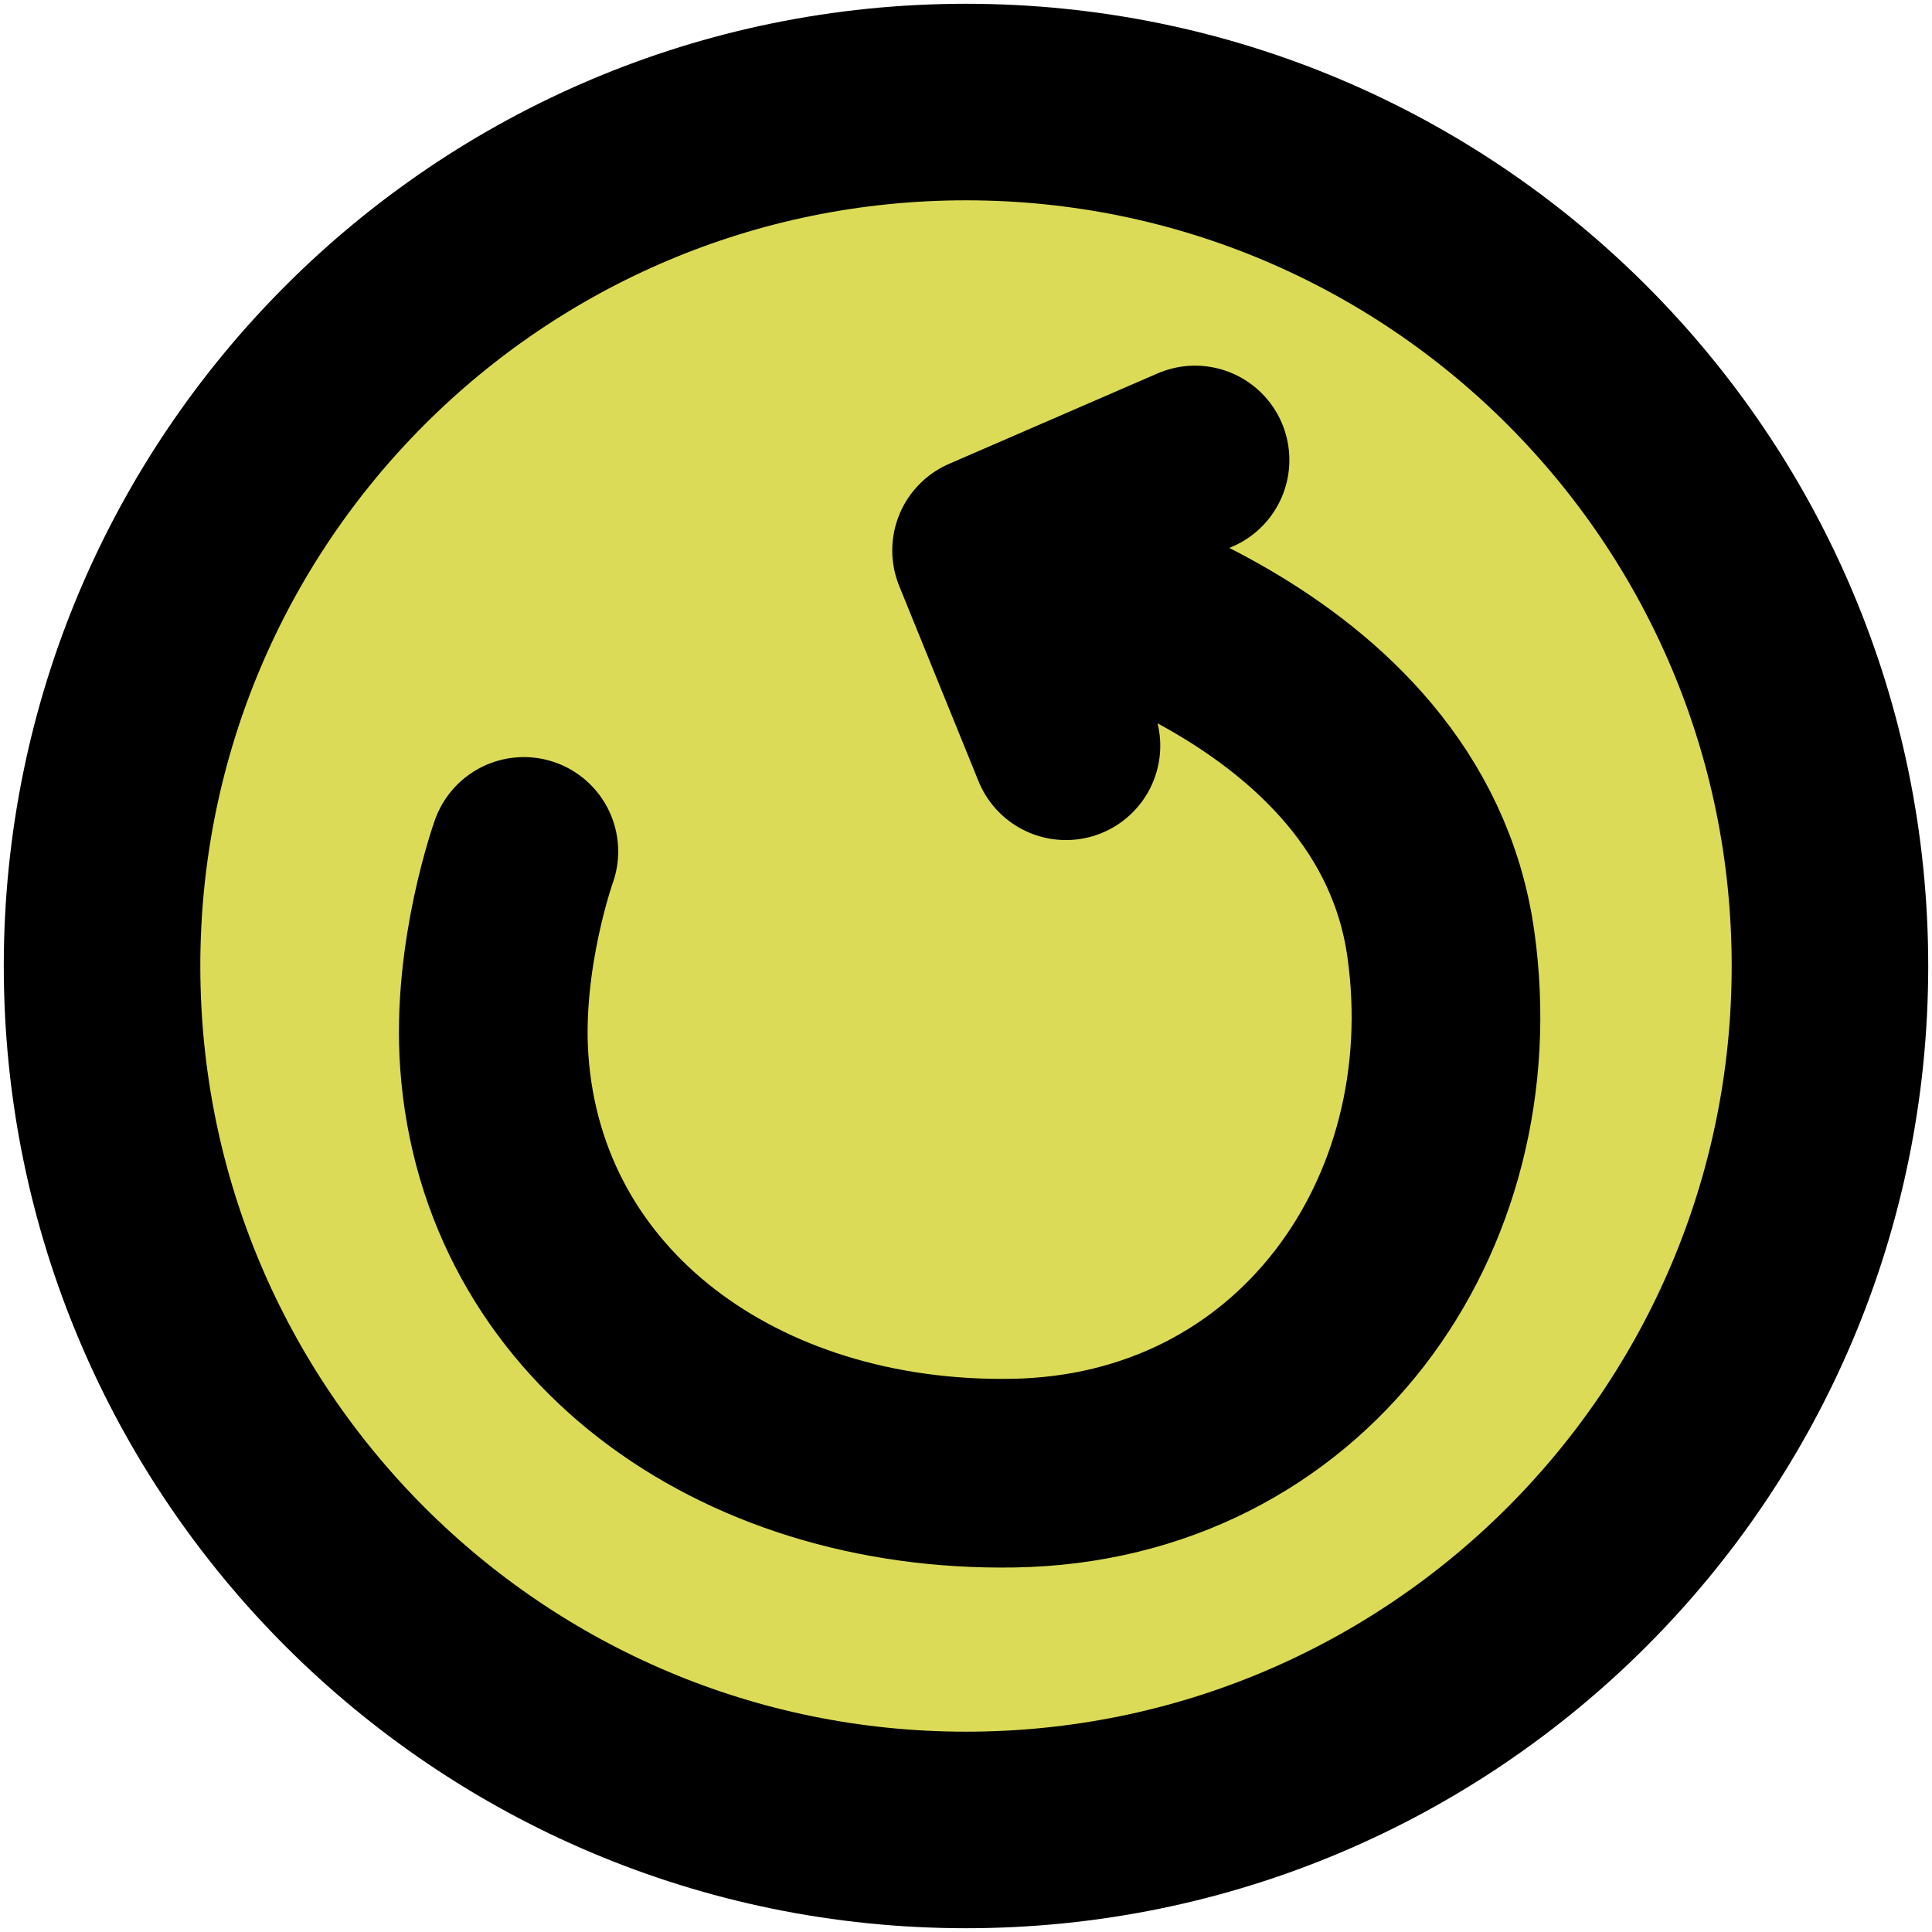
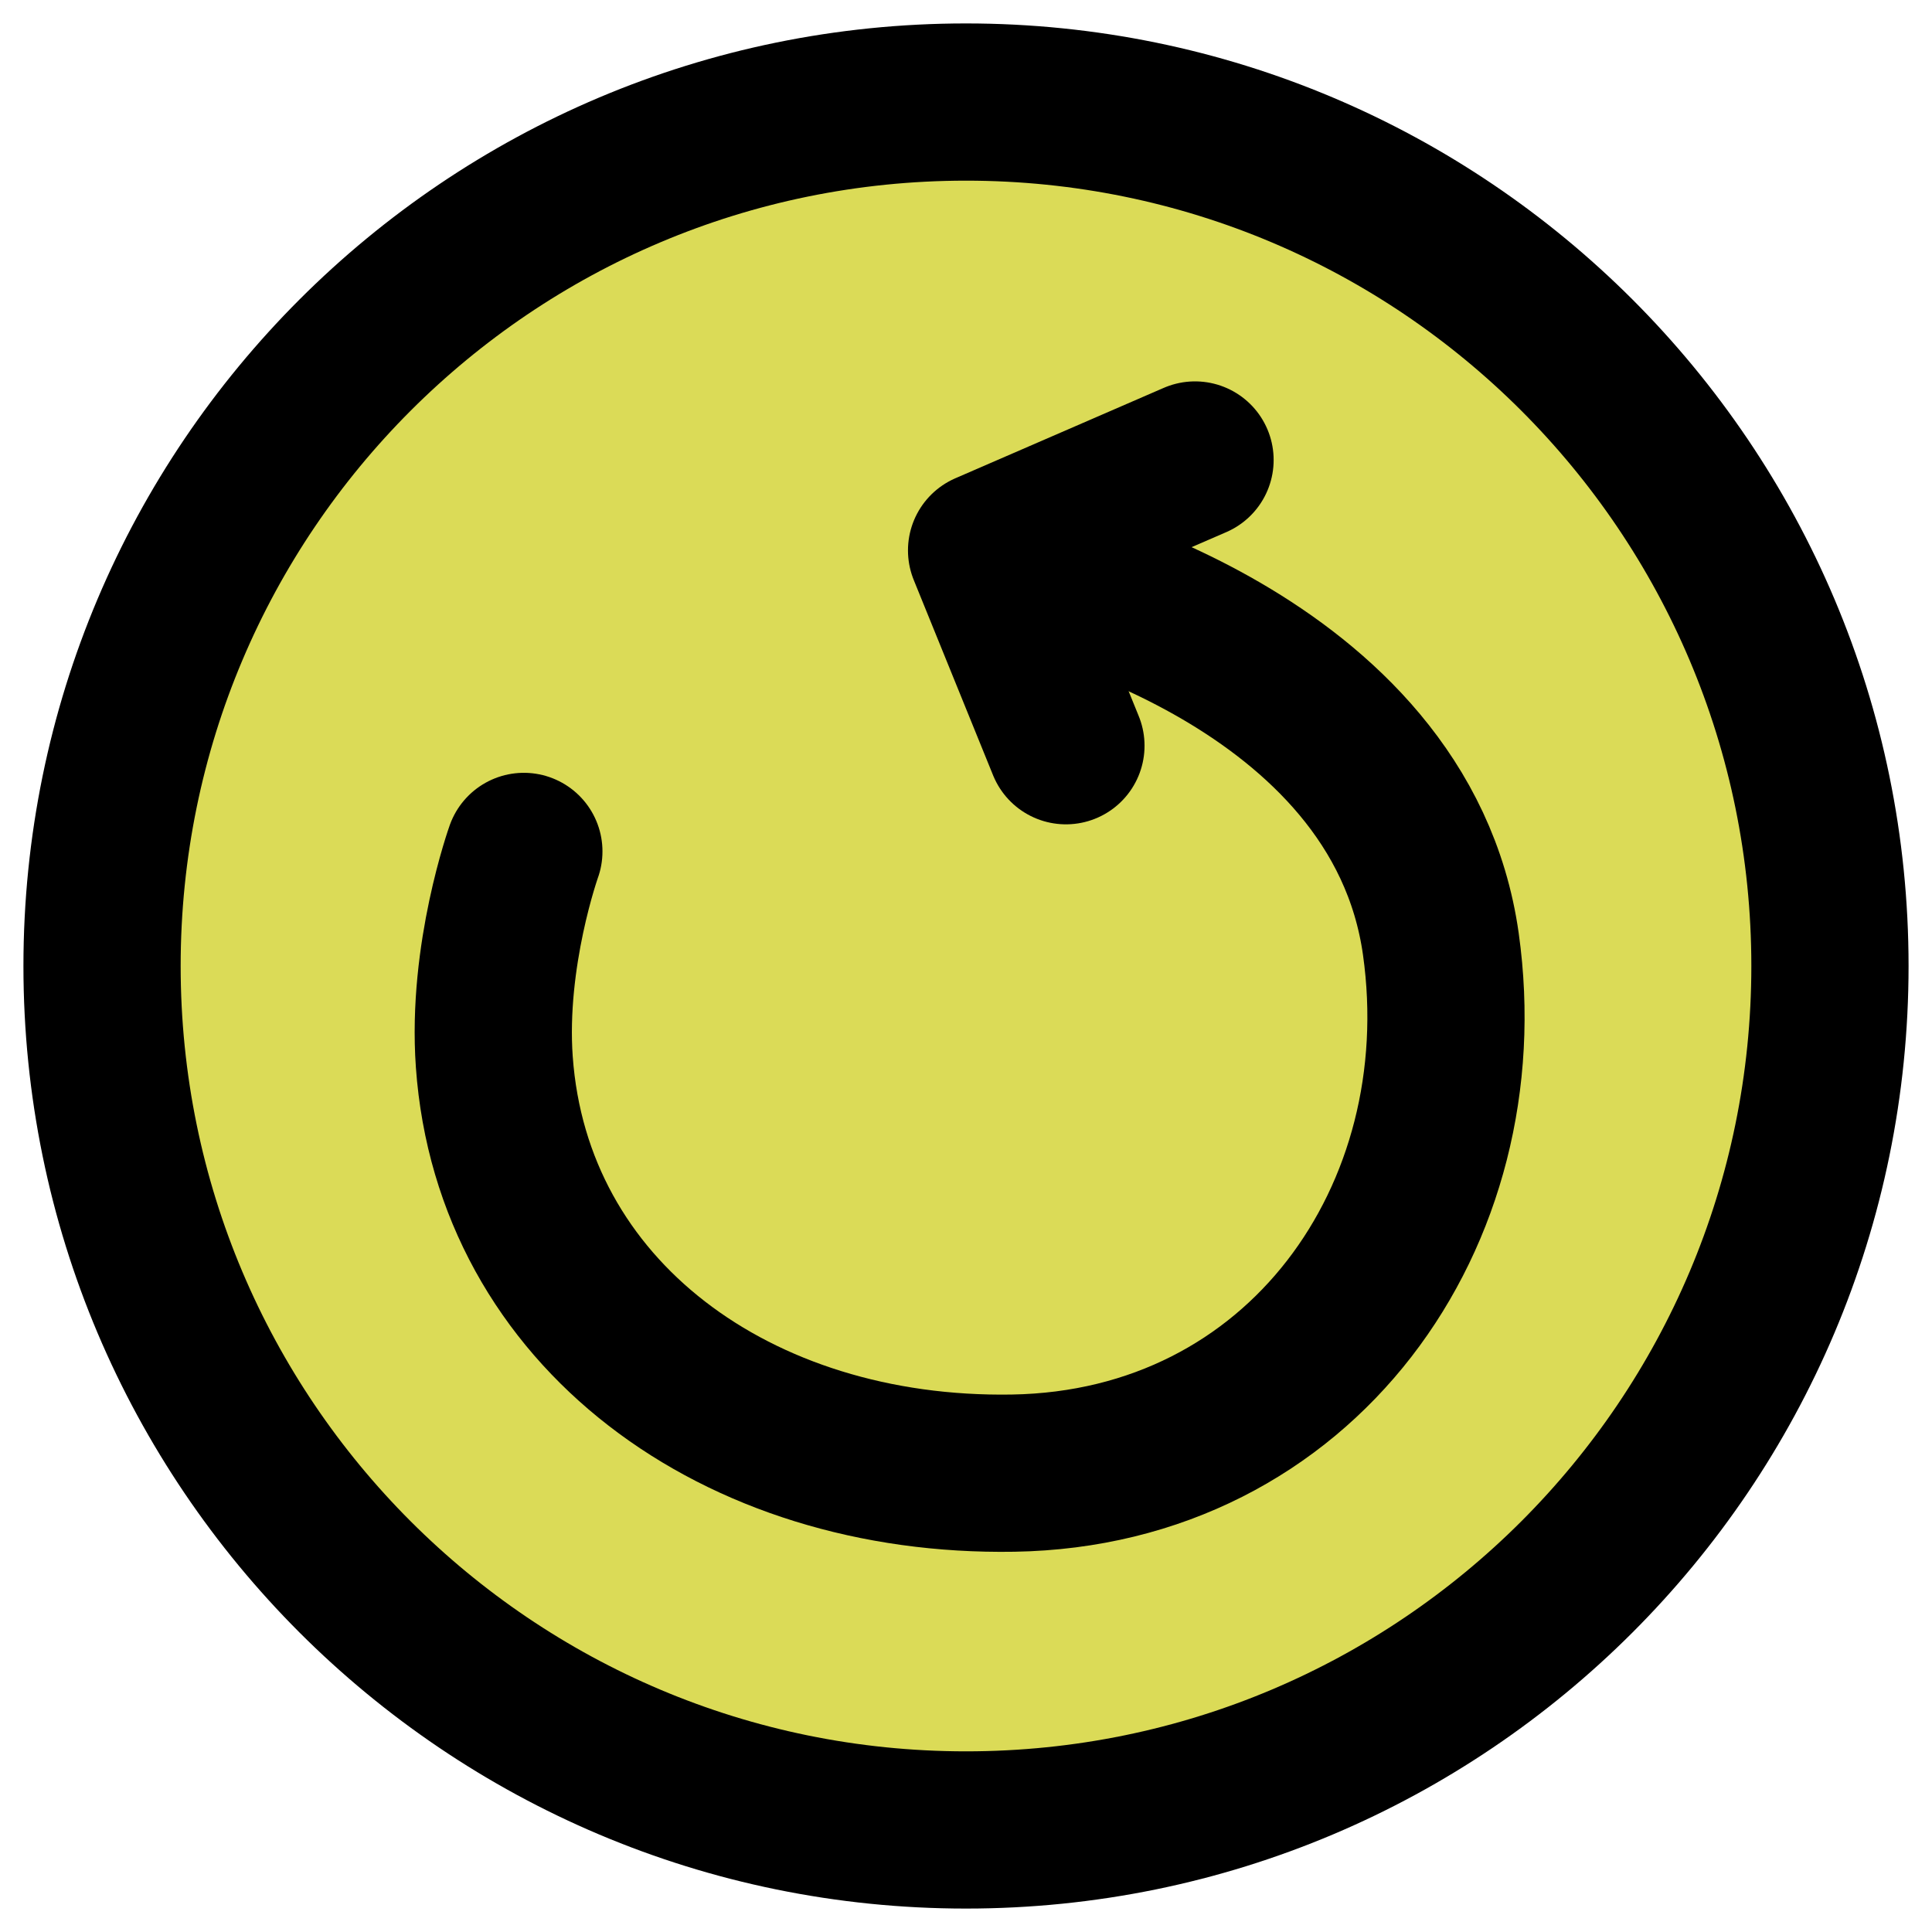
<svg xmlns="http://www.w3.org/2000/svg" version="1.1" id="svg1" width="512" height="512" viewBox="0 0 512 512" xml:space="preserve">
  <defs id="defs1" />
  <g id="g1">
    <g id="g3" transform="matrix(2.302901,0,0,2.302901,102.0418,114.6709)" style="stroke-width:21.712;stroke-dasharray:none">
-       <circle style="fill:#dbdb57;fill-opacity:1;stroke:#000000;stroke-width:22.617;stroke-linecap:round;stroke-linejoin:round;stroke-dasharray:none;stroke-opacity:1" id="path1" cx="66.854" cy="61.37" r="99.421" />
-       <path style="fill:none;stroke:#000000;stroke-width:21.712;stroke-linecap:round;stroke-linejoin:round;stroke-dasharray:none;stroke-opacity:1" d="m 15.973,48.185 c 0,0 -4.276,11.948 -3.4,24.222 2.066,28.962 27.909,47.847 59.699,47.323 C 105.416,119.183 125.889,90.086 121.499,58.846 116.845,25.716 74.408,16.205 74.408,16.205" id="path2" />
-       <path style="fill:none;stroke:#000000;stroke-width:21.712;stroke-linecap:round;stroke-linejoin:round;stroke-dasharray:none;stroke-opacity:1" d="M 93.21,3.14 69.223,13.546 78.353,36.021" id="path3" />
+       <circle style="fill:#dbdb57;fill-opacity:1;stroke:#000000;stroke-width:18.093;stroke-linecap:round;stroke-linejoin:round;stroke-dasharray:none;stroke-opacity:1" id="path1" cx="66.854" cy="61.37" r="99.421" />
+       <path style="fill:none;stroke:#000000;stroke-width:18.093;stroke-linecap:round;stroke-linejoin:round;stroke-dasharray:none;stroke-opacity:1" d="m 15.973,48.185 c 0,0 -4.276,11.948 -3.4,24.222 2.066,28.962 27.909,47.847 59.699,47.323 C 105.416,119.183 125.889,90.086 121.499,58.846 116.845,25.716 74.408,16.205 74.408,16.205" id="path2" />
+       <path style="fill:none;stroke:#000000;stroke-width:18.093;stroke-linecap:round;stroke-linejoin:round;stroke-dasharray:none;stroke-opacity:1" d="M 93.21,3.14 69.223,13.546 78.353,36.021" id="path3" />
    </g>
  </g>
</svg>
